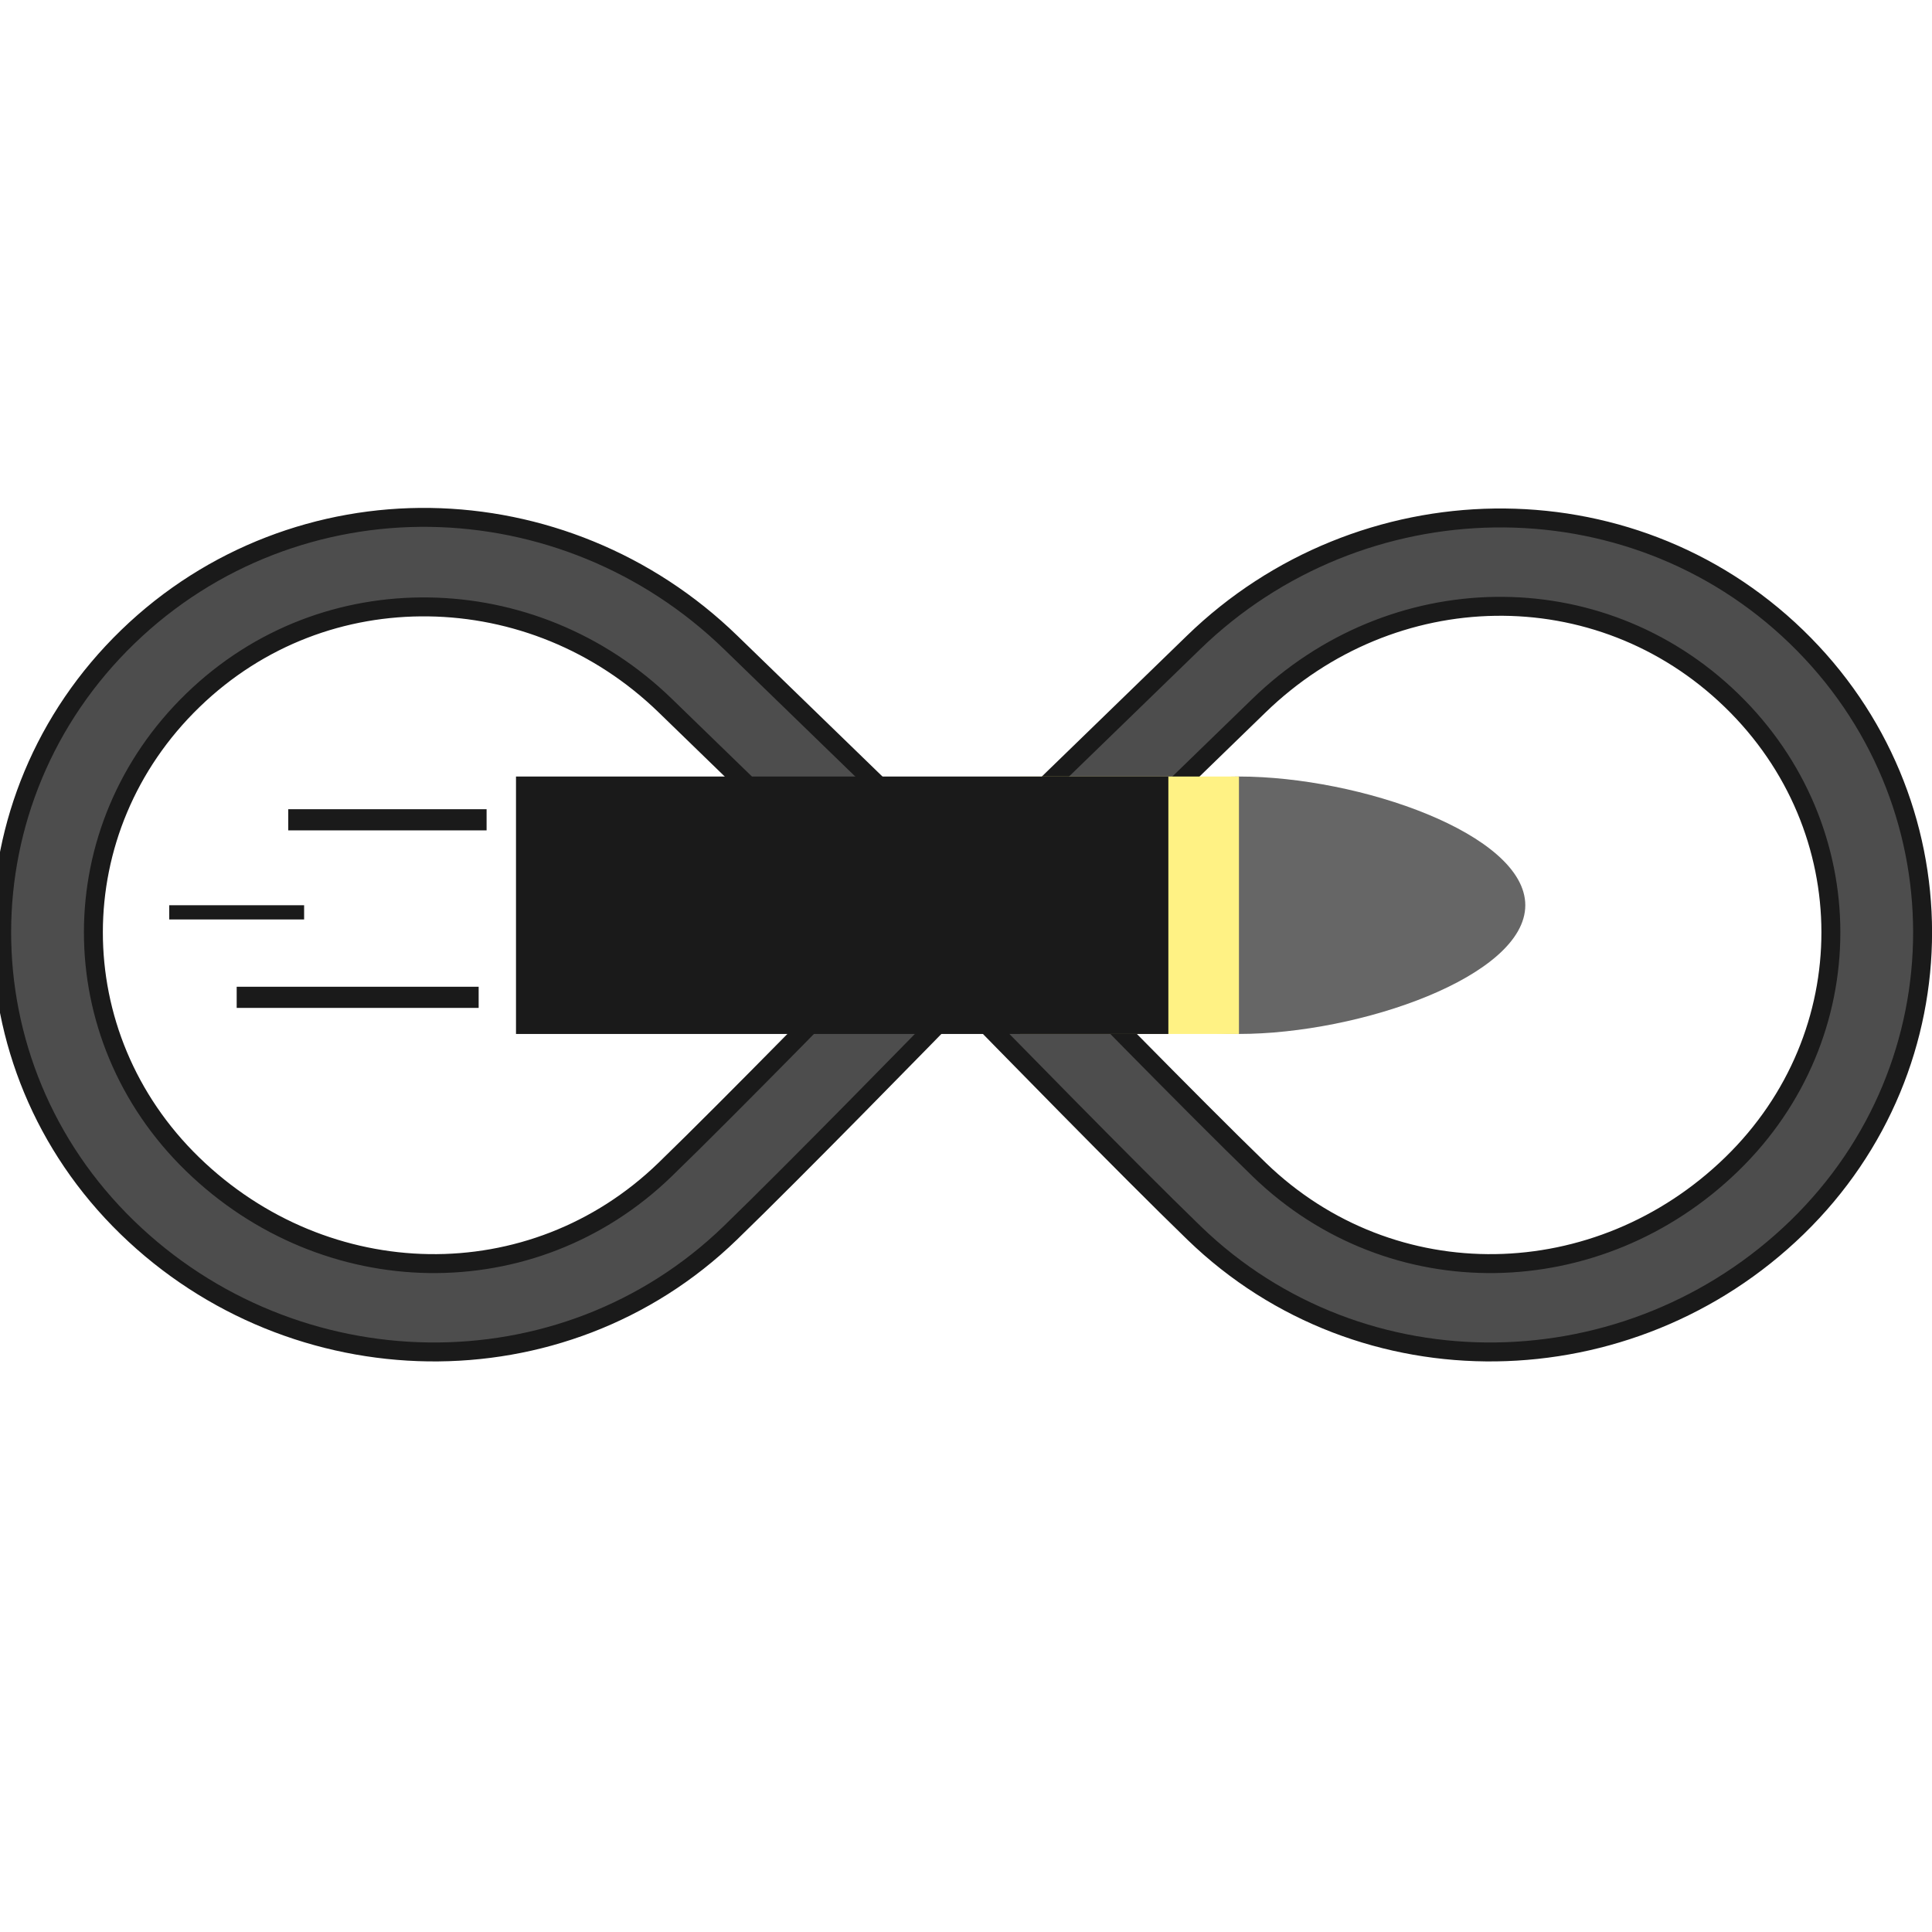
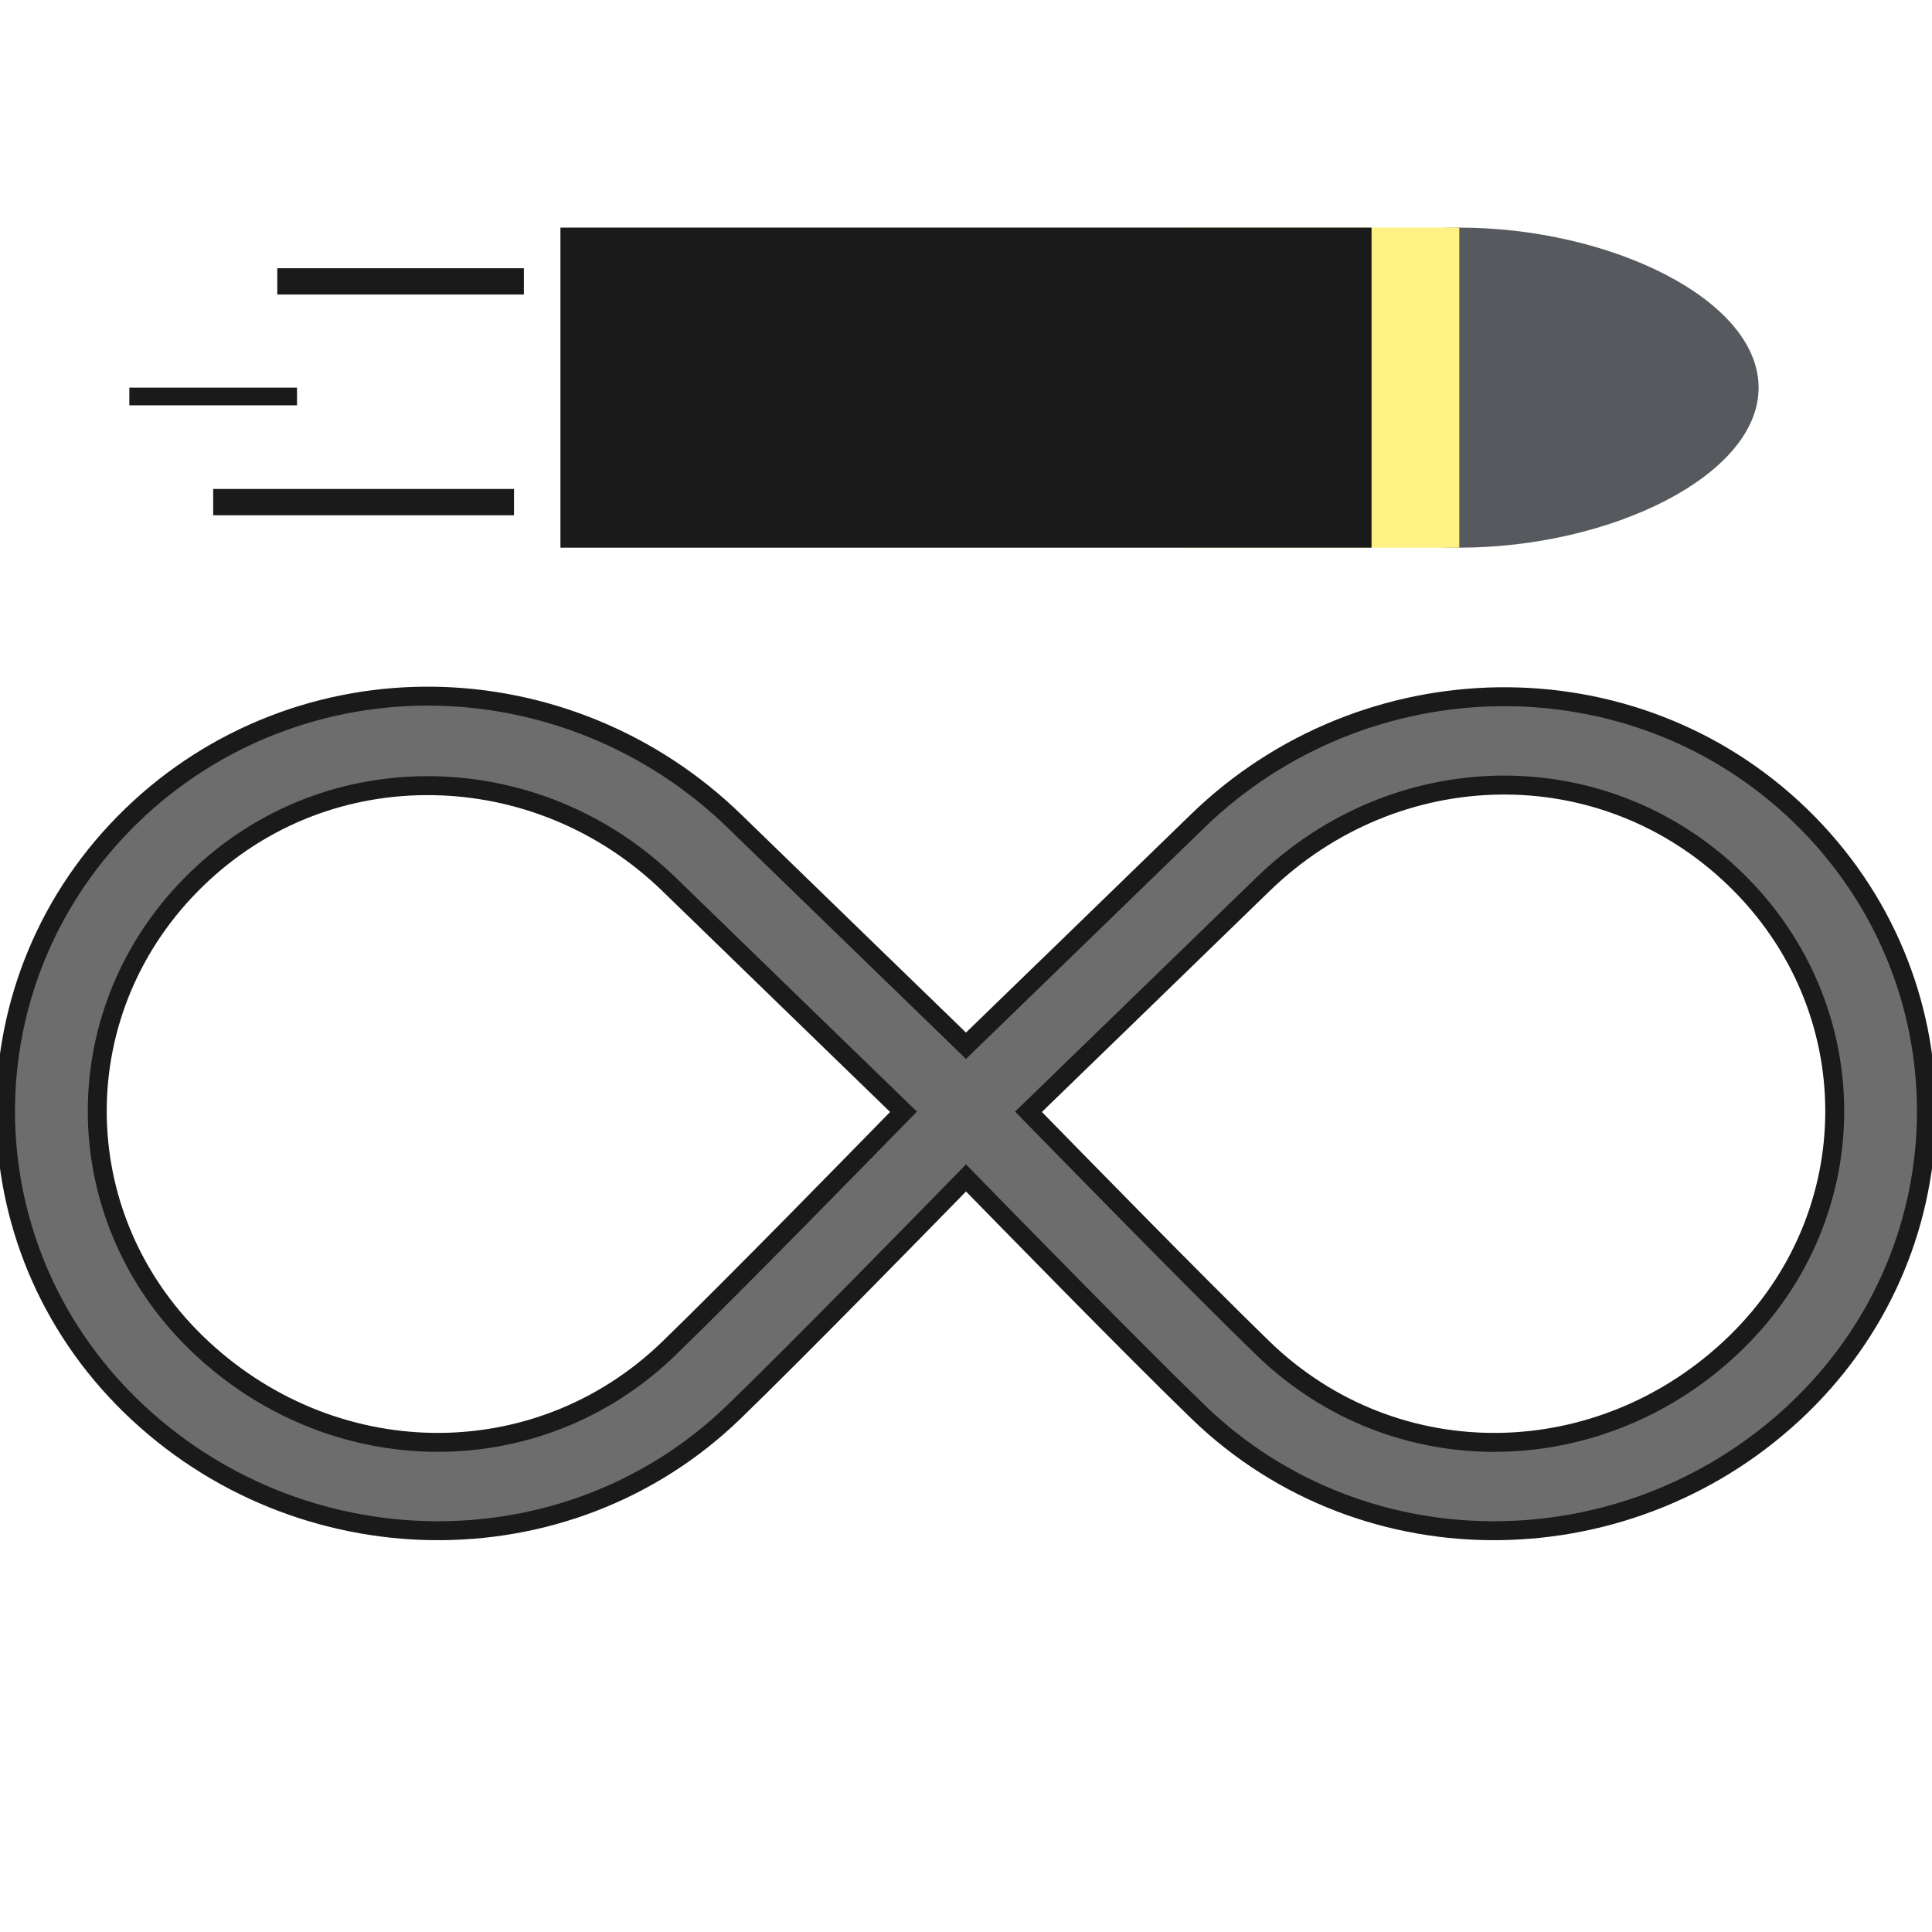
<svg xmlns="http://www.w3.org/2000/svg" width="100mm" height="100mm" viewBox="0 0 100 100" version="1.1" id="svg1">
  <defs id="defs1" />
  <g id="layer1">
-     <path style="color:#000000;opacity:1;fill:#4d4d4d;stroke:#1a1a1a;stroke-width:0.98;stroke-opacity:1;-inkscape-stroke:none" d="m 22.259,26.781 c -5.632,-0.08 -11.302,1.977 -15.646,6.183 -8.69,8.413 -8.704,22.135 -0.031,30.564 8.631,8.389 22.524,8.705 31.212,0.294 3.434,-3.324 9.966,-10.017 12.007,-12.105 2.041,2.088 8.573,8.781 12.007,12.105 8.688,8.411 22.579,8.095 31.21,-0.294 8.672,-8.429 8.659,-22.152 -0.031,-30.564 C 84.298,24.553 70.405,24.869 61.774,33.258 58.404,36.534 51.789,42.945 49.799,44.875 47.806,42.943 41.195,36.533 37.825,33.258 33.509,29.063 27.891,26.861 22.259,26.781 Z m 55.134,4.603 c 4.395,-0.066 8.787,1.536 12.219,4.859 6.862,6.643 6.874,17.355 0.025,24.012 -6.89,6.697 -17.591,6.934 -24.455,0.288 C 61.829,57.298 54.899,50.201 53.033,48.293 c 1.872,-1.815 8.706,-8.441 12.123,-11.762 3.445,-3.348 7.842,-5.082 12.236,-5.147 z m -55.204,0.03 c 4.4,0.062 8.809,1.769 12.254,5.117 3.417,3.321 10.252,9.948 12.123,11.762 C 44.7,50.201 37.772,57.298 34.419,60.543 27.555,67.189 16.854,66.952 9.964,60.255 3.115,53.598 3.125,42.886 9.988,36.243 13.42,32.92 17.789,31.352 22.189,31.414 Z" id="path2" />
-     <path id="path1" style="fill:#666666;stroke-width:7.245" d="m 78.949,46.855 c 0,3.68 -8.564,6.662 -14.821,6.662 -6.258,0 -11.331,-2.983 -11.331,-6.662 1e-6,-3.68 5.073,-6.662 11.331,-6.662 6.258,0 14.821,2.983 14.821,6.662 z" />
-     <rect style="fill:#fff284;fill-opacity:1;stroke:none;stroke-width:5.27;stroke-dasharray:none;stroke-opacity:1" id="rect3" width="11.331" height="13.325" x="52.797" y="40.193" />
-     <rect style="fill:#1a1a1a;stroke:#1a1a1a;stroke-width:4.58" id="rect1" width="29.186" height="8.745" x="28.998" y="42.483" />
-     <rect style="fill:#1a1a1a;fill-opacity:1;stroke:none;stroke-width:5.27;stroke-dasharray:none;stroke-opacity:1" id="rect4" width="10.266" height="1.095" x="14.92" y="41.885" />
-     <rect style="fill:#1a1a1a;fill-opacity:1;stroke:none;stroke-width:5.27;stroke-dasharray:none;stroke-opacity:1" id="rect5" width="6.981" height="0.736" x="8.76" y="46.855" />
-     <rect style="fill:#1a1a1a;fill-opacity:1;stroke:none;stroke-width:5.27;stroke-dasharray:none;stroke-opacity:1" id="rect6" width="12.524" height="1.095" x="12.251" y="51.074" />
+     <path style="color:#000000;opacity:1;fill:#6d6d6d;fill-opacity:1;stroke:#1a1a1a;stroke-width:0.98;stroke-opacity:1;-inkscape-stroke:none" d="m 22.459,36.034 c -5.632,-0.08 -11.302,1.977 -15.646,6.183 -8.69,8.413 -8.704,22.135 -0.031,30.564 8.631,8.389 22.524,8.705 31.212,0.294 3.434,-3.324 9.966,-10.017 12.007,-12.105 2.041,2.088 8.573,8.781 12.007,12.105 8.688,8.411 22.579,8.095 31.21,-0.294 8.672,-8.429 8.659,-22.152 -0.031,-30.564 C 84.498,33.806 70.606,34.122 61.975,42.511 58.605,45.787 51.99,52.198 49.999,54.128 48.006,52.196 41.395,45.787 38.025,42.511 33.71,38.317 28.092,36.114 22.459,36.034 Z m 55.134,4.603 c 4.395,-0.066 8.787,1.536 12.219,4.859 6.862,6.643 6.874,17.355 0.025,24.012 -6.89,6.697 -17.591,6.934 -24.455,0.288 C 62.03,66.551 55.099,59.454 53.234,57.546 55.106,55.731 61.94,49.106 65.357,45.784 68.802,42.436 73.199,40.703 77.593,40.637 Z M 22.389,40.667 c 4.4,0.062 8.809,1.769 12.254,5.117 3.417,3.321 10.252,9.948 12.123,11.762 -1.866,1.908 -8.794,9.005 -12.147,12.25 -6.864,6.645 -17.565,6.408 -24.455,-0.288 -6.849,-6.657 -6.839,-17.369 0.023,-24.012 3.432,-3.323 7.801,-4.891 12.201,-4.829 z" id="path2" />
+     <path id="path1" style="fill:#565a5e;fill-opacity:1;stroke-width:9.008" d="m 91.025,20.064 c 0,4.575 -7.711,8.283 -15.491,8.283 -7.78,0 -14.088,-3.709 -14.088,-8.283 1e-6,-4.575 6.307,-8.283 14.088,-8.283 7.78,0 15.491,3.709 15.491,8.283 z" />
+     <rect style="fill:#fff284;fill-opacity:1;stroke:none;stroke-width:6.552;stroke-dasharray:none;stroke-opacity:1" id="rect3" width="14.088" height="16.567" x="61.445" y="11.781" />
+     <rect style="fill:#1a1a1a;stroke:#1a1a1a;stroke-width:5.695" id="rect1" width="36.288" height="10.872" x="31.856" y="14.628" />
+     <rect style="fill:#1a1a1a;fill-opacity:1;stroke:none;stroke-width:6.552;stroke-dasharray:none;stroke-opacity:1" id="rect4" width="12.764" height="1.361" x="14.352" y="13.884" />
+     <rect style="fill:#1a1a1a;fill-opacity:1;stroke:none;stroke-width:6.552;stroke-dasharray:none;stroke-opacity:1" id="rect5" width="8.679" height="0.915" x="6.694" y="20.064" />
+     <rect style="fill:#1a1a1a;fill-opacity:1;stroke:none;stroke-width:6.552;stroke-dasharray:none;stroke-opacity:1" id="rect6" width="15.571" height="1.361" x="11.034" y="25.309" />
  </g>
</svg>
